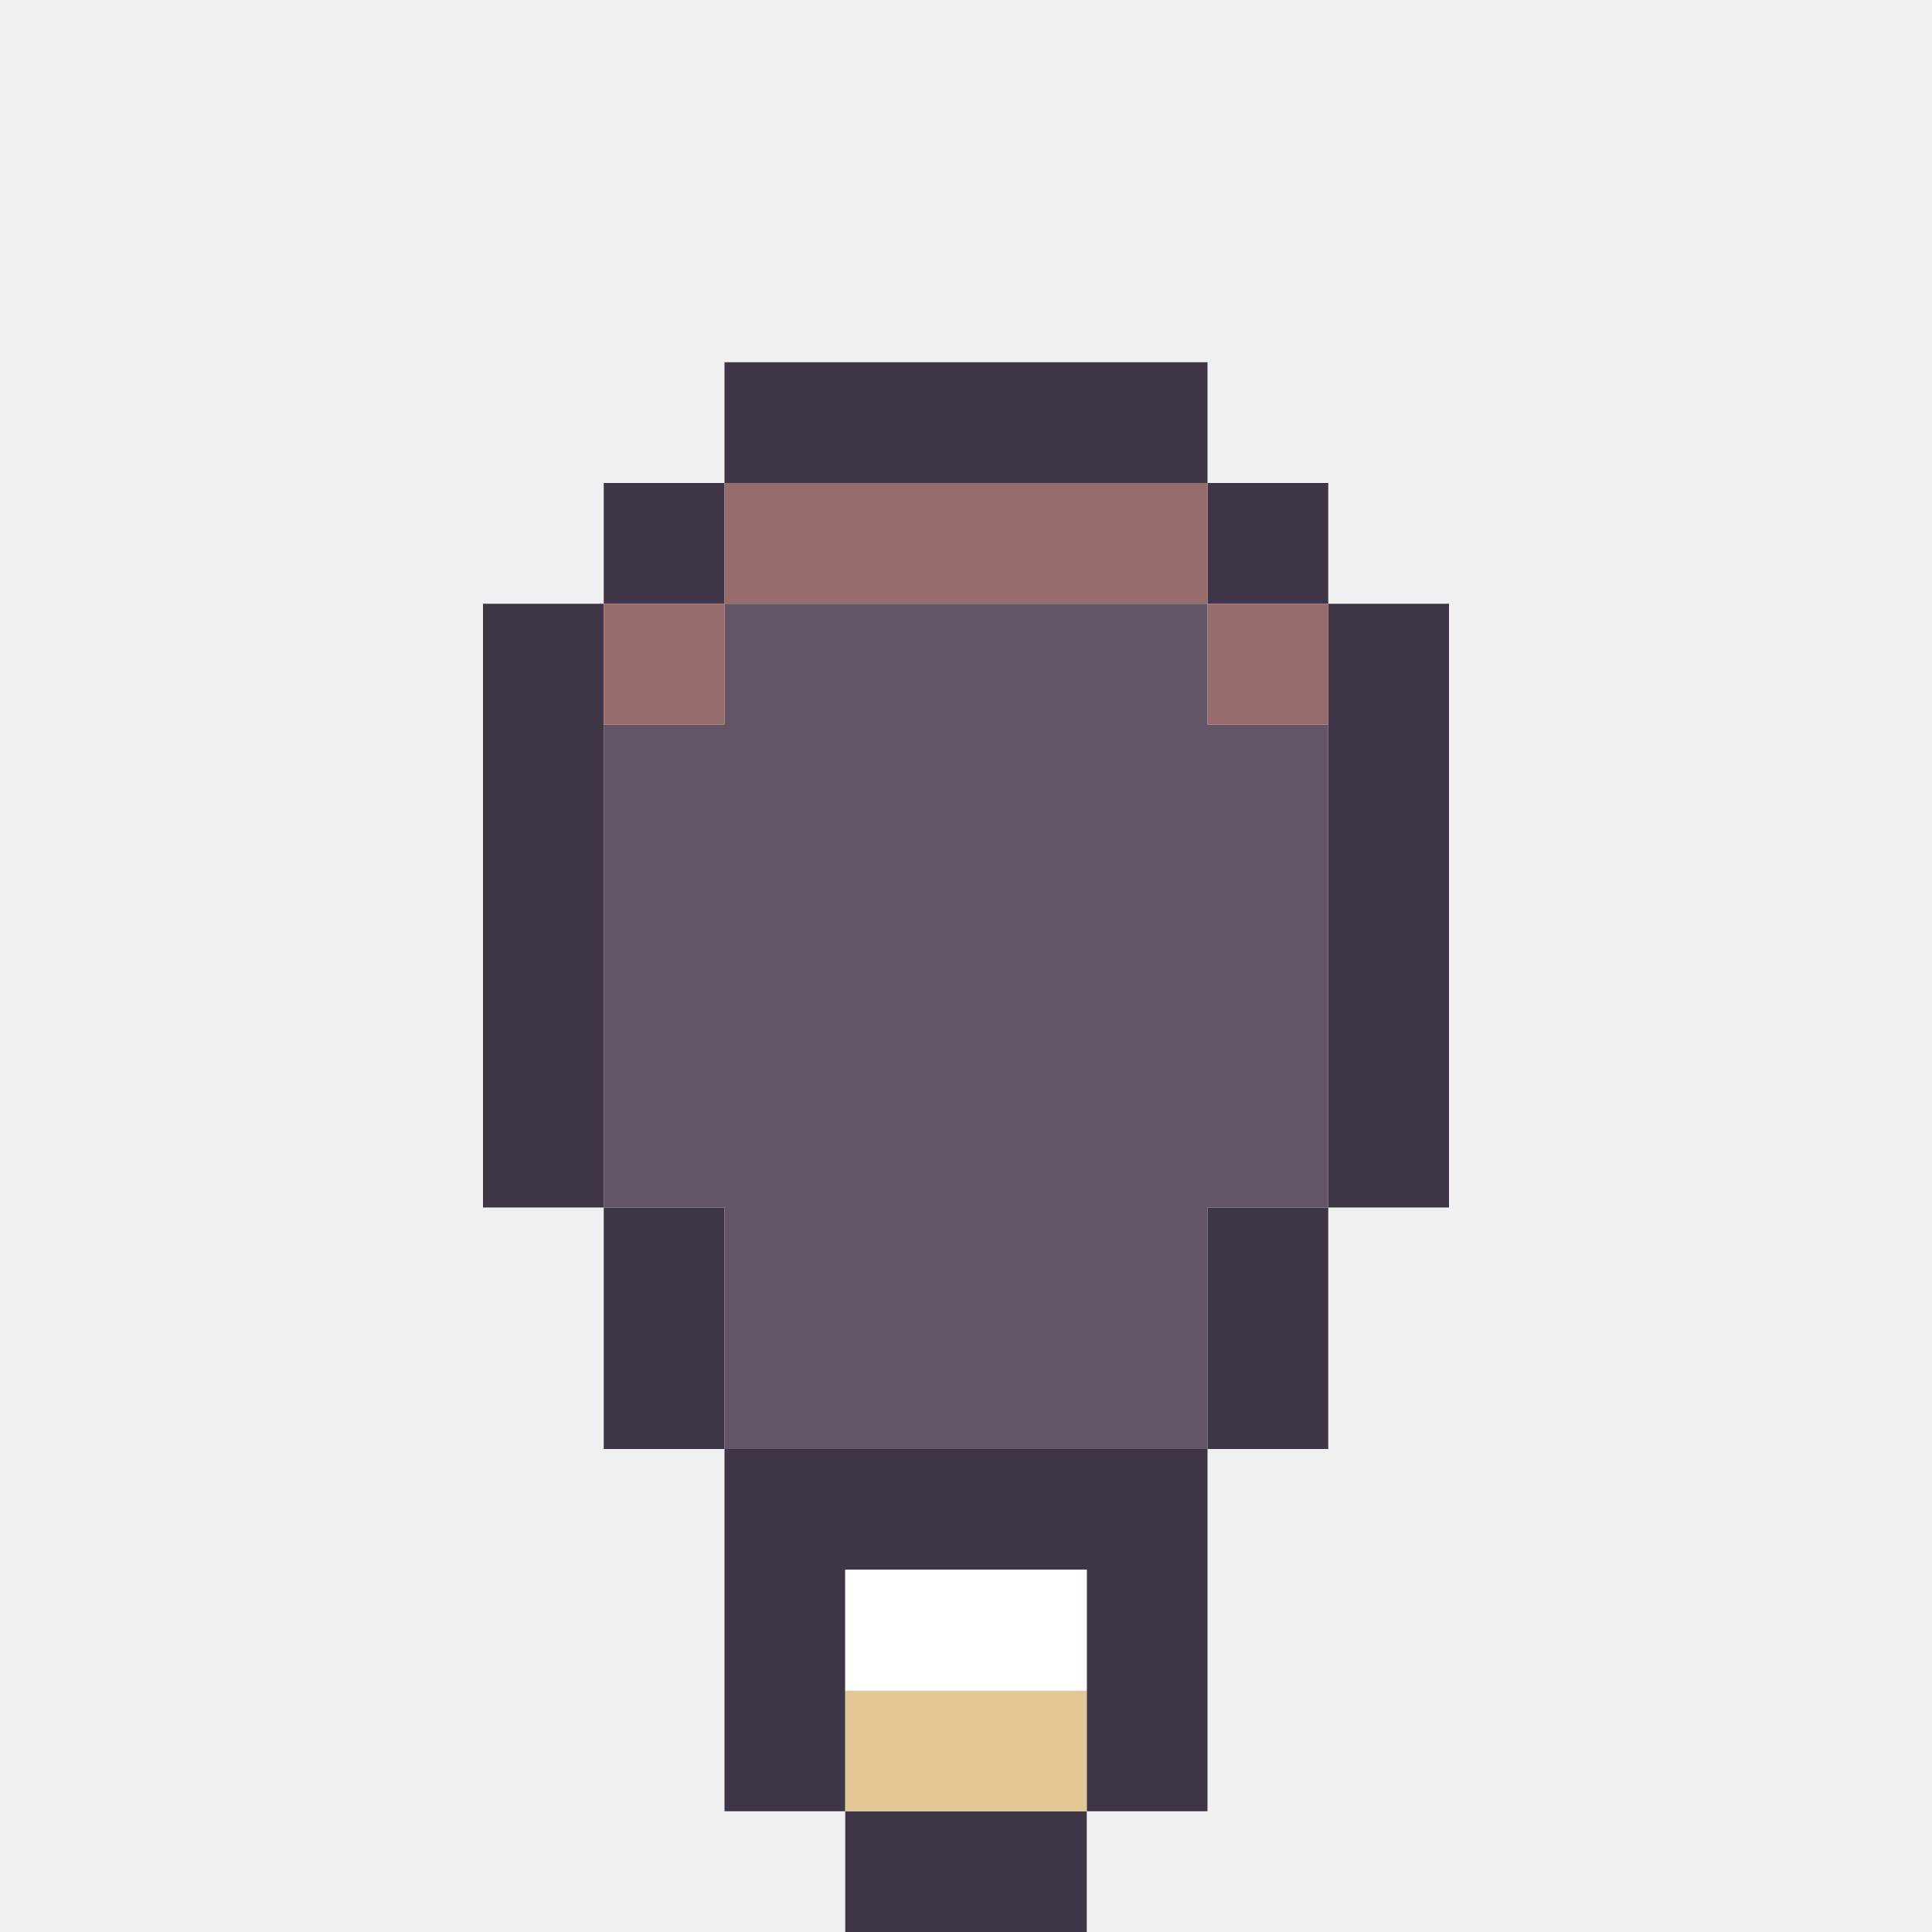
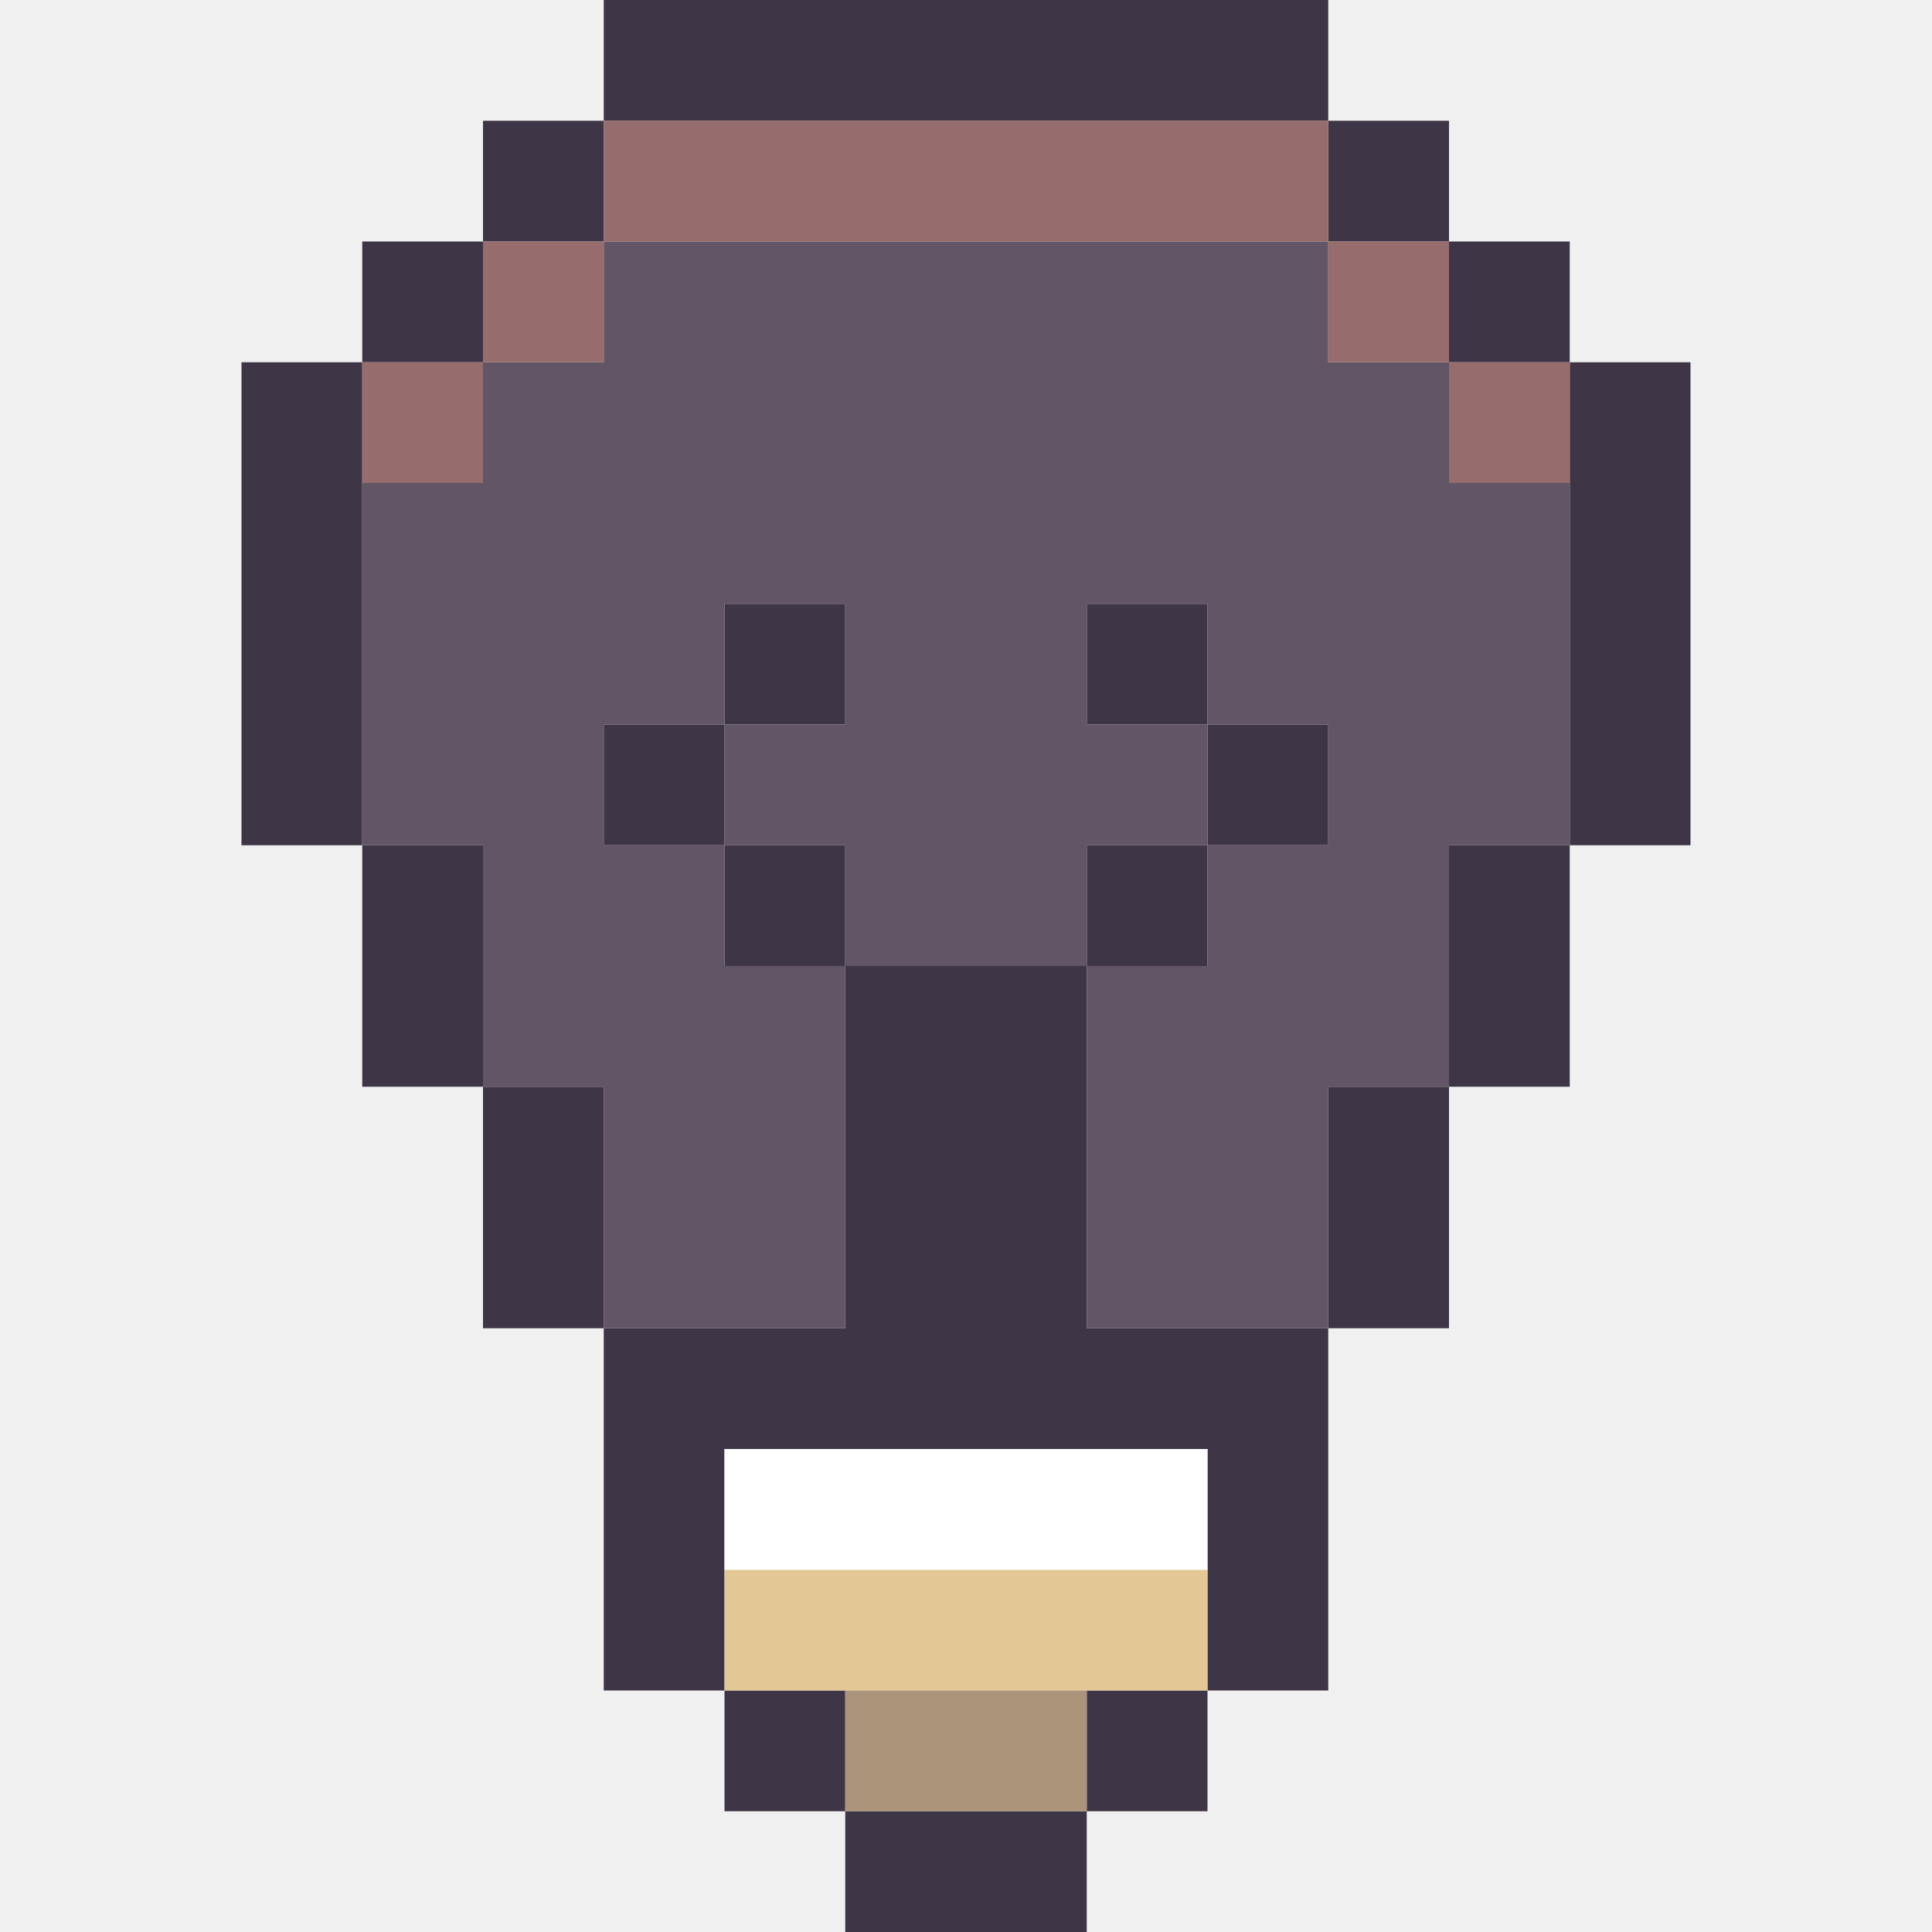
<svg xmlns="http://www.w3.org/2000/svg" width="16" height="16" viewBox="0 0 16 16" version="1.1" id="svg1" xml:space="preserve">
  <defs id="defs1" />
  <g id="layer1">
-     <path id="rect400" style="fill:#3e3546;stroke-width:0.022" d="m 6,3 v 1 h 1 1 1 1 V 3 H 9 8 7 Z m 4,1 v 1 h 1 V 4 Z m 1,1 v 1 1 1 1 1 h 1 V 9 8 7 6 5 Z m 0,5 h -1 v 1 1 h 1 v -1 z m -1,2 H 9 8 7 6 v 1 1 1 h 1 v -1 -1 h 1 1 v 1 1 h 1 V 14 13 Z M 9,15 H 8 7 v 1 H 8 9 Z M 6,12 V 11 10 H 5 v 1 1 z M 5,10 V 9 8 7 6 5 H 4 v 1 1 1 1 1 z M 5,5 H 6 V 4 H 5 Z" />
-     <path id="rect447" style="fill:#e3c896;stroke-width:0.022" d="m 7,14 v 1 H 8 9 V 14 H 8 Z" />
-     <path id="rect449" style="fill:#ffffff;stroke-width:0.022" d="m 7,13 v 1 H 8 9 V 13 H 8 Z" />
-     <path id="rect454" style="fill:#625565;stroke-width:0.022" d="M 6,5 V 6 H 5 v 1 1 1 1 h 1 v 1 1 h 1 1 1 1 v -1 -1 h 1 V 9 8 7 6 H 10 V 5 H 9 8 7 Z" />
-     <path id="rect479" style="fill:#966c6c;stroke-width:0.022" d="m 6,4 v 1 h 1 1 1 1 V 4 H 9 8 7 Z m 4,1 v 1 h 1 V 5 Z M 6,5 H 5 v 1 h 1 z" />
+     <path id="rect129" style="fill:#3e3546;stroke-width:0.022" d="m 5,0 v 1 h 1 1 1 1 1 1 V 0 H 10 9 8 7 6 Z m 6,1 v 1 h 1 V 1 Z m 1,1 v 1 h 1 V 2 Z m 1,1 v 1 1 1 1 h 1 V 6 5 4 3 Z m 0,4 h -1 v 1 1 h 1 V 8 Z m -1,2 h -1 v 1 1 h 1 v -1 z m -1,2 H 10 9 V 10 9 8 H 8 7 v 1 1 1 H 6 5 v 1 1 1 h 1 v -1 -1 h 1 1 1 1 v 1 1 h 1 v -1 -1 z m -1,3 H 9 v 1 h 1 z M 9,15 H 8 7 v 1 H 8 9 Z M 7,15 V 14 H 6 v 1 z M 5,11 V 10 9 H 4 v 1 1 z M 4,9 V 8 7 H 3 V 8 9 Z M 3,7 V 6 5 4 3 H 2 V 4 5 6 7 Z M 3,3 H 4 V 2 H 3 Z M 4,2 H 5 V 1 H 4 Z M 7,8 V 7 H 6 V 8 Z M 6,7 V 6 H 5 V 7 Z M 6,6 H 7 V 5 H 6 Z m 3,2 h 1 V 7 H 9 Z m 1,-1 h 1 V 6 H 10 Z M 10,6 V 5 H 9 v 1 z" />
+     <path id="rect178" style="fill:#e3c896;stroke-width:0.022" d="m 6,13 v 1 h 1 1 1 1 V 13 H 9 8 7 Z" />
+     <path id="rect180" style="fill:#ab947a;stroke-width:0.022" d="m 7,14 v 1 H 8 9 V 14 H 8 Z" />
+     <path id="rect184" style="fill:#ffffff;stroke-width:0.022" d="m 6,12 v 1 h 1 1 1 1 V 12 H 9 8 7 Z" />
+     <path id="rect200" style="fill:#625565;stroke-width:0.022" d="M 5,2 V 3 H 4 V 4 H 3 v 1 1 1 h 1 v 1 1 h 1 v 1 1 H 6 7 V 10 9 8 H 6 V 7 H 5 V 6 H 6 V 5 H 7 V 6 H 6 V 7 H 7 V 8 H 8 9 V 7 h 1 V 6 H 9 V 5 h 1 v 1 h 1 V 7 H 10 V 8 H 9 v 1 1 1 h 1 1 V 10 9 h 1 V 8 7 h 1 V 6 5 4 H 12 V 3 H 11 V 2 H 10 9 8 7 6 Z" />
+     <path id="rect260" style="fill:#966c6c;stroke-width:0.022" d="m 5,1 v 1 h 1 1 1 1 1 1 V 1 H 10 9 8 7 6 Z m 6,1 v 1 h 1 V 2 Z m 1,1 v 1 h 1 V 3 Z M 5,2 H 4 V 3 H 5 Z M 4,3 H 3 v 1 h 1 z" />
  </g>
</svg>
